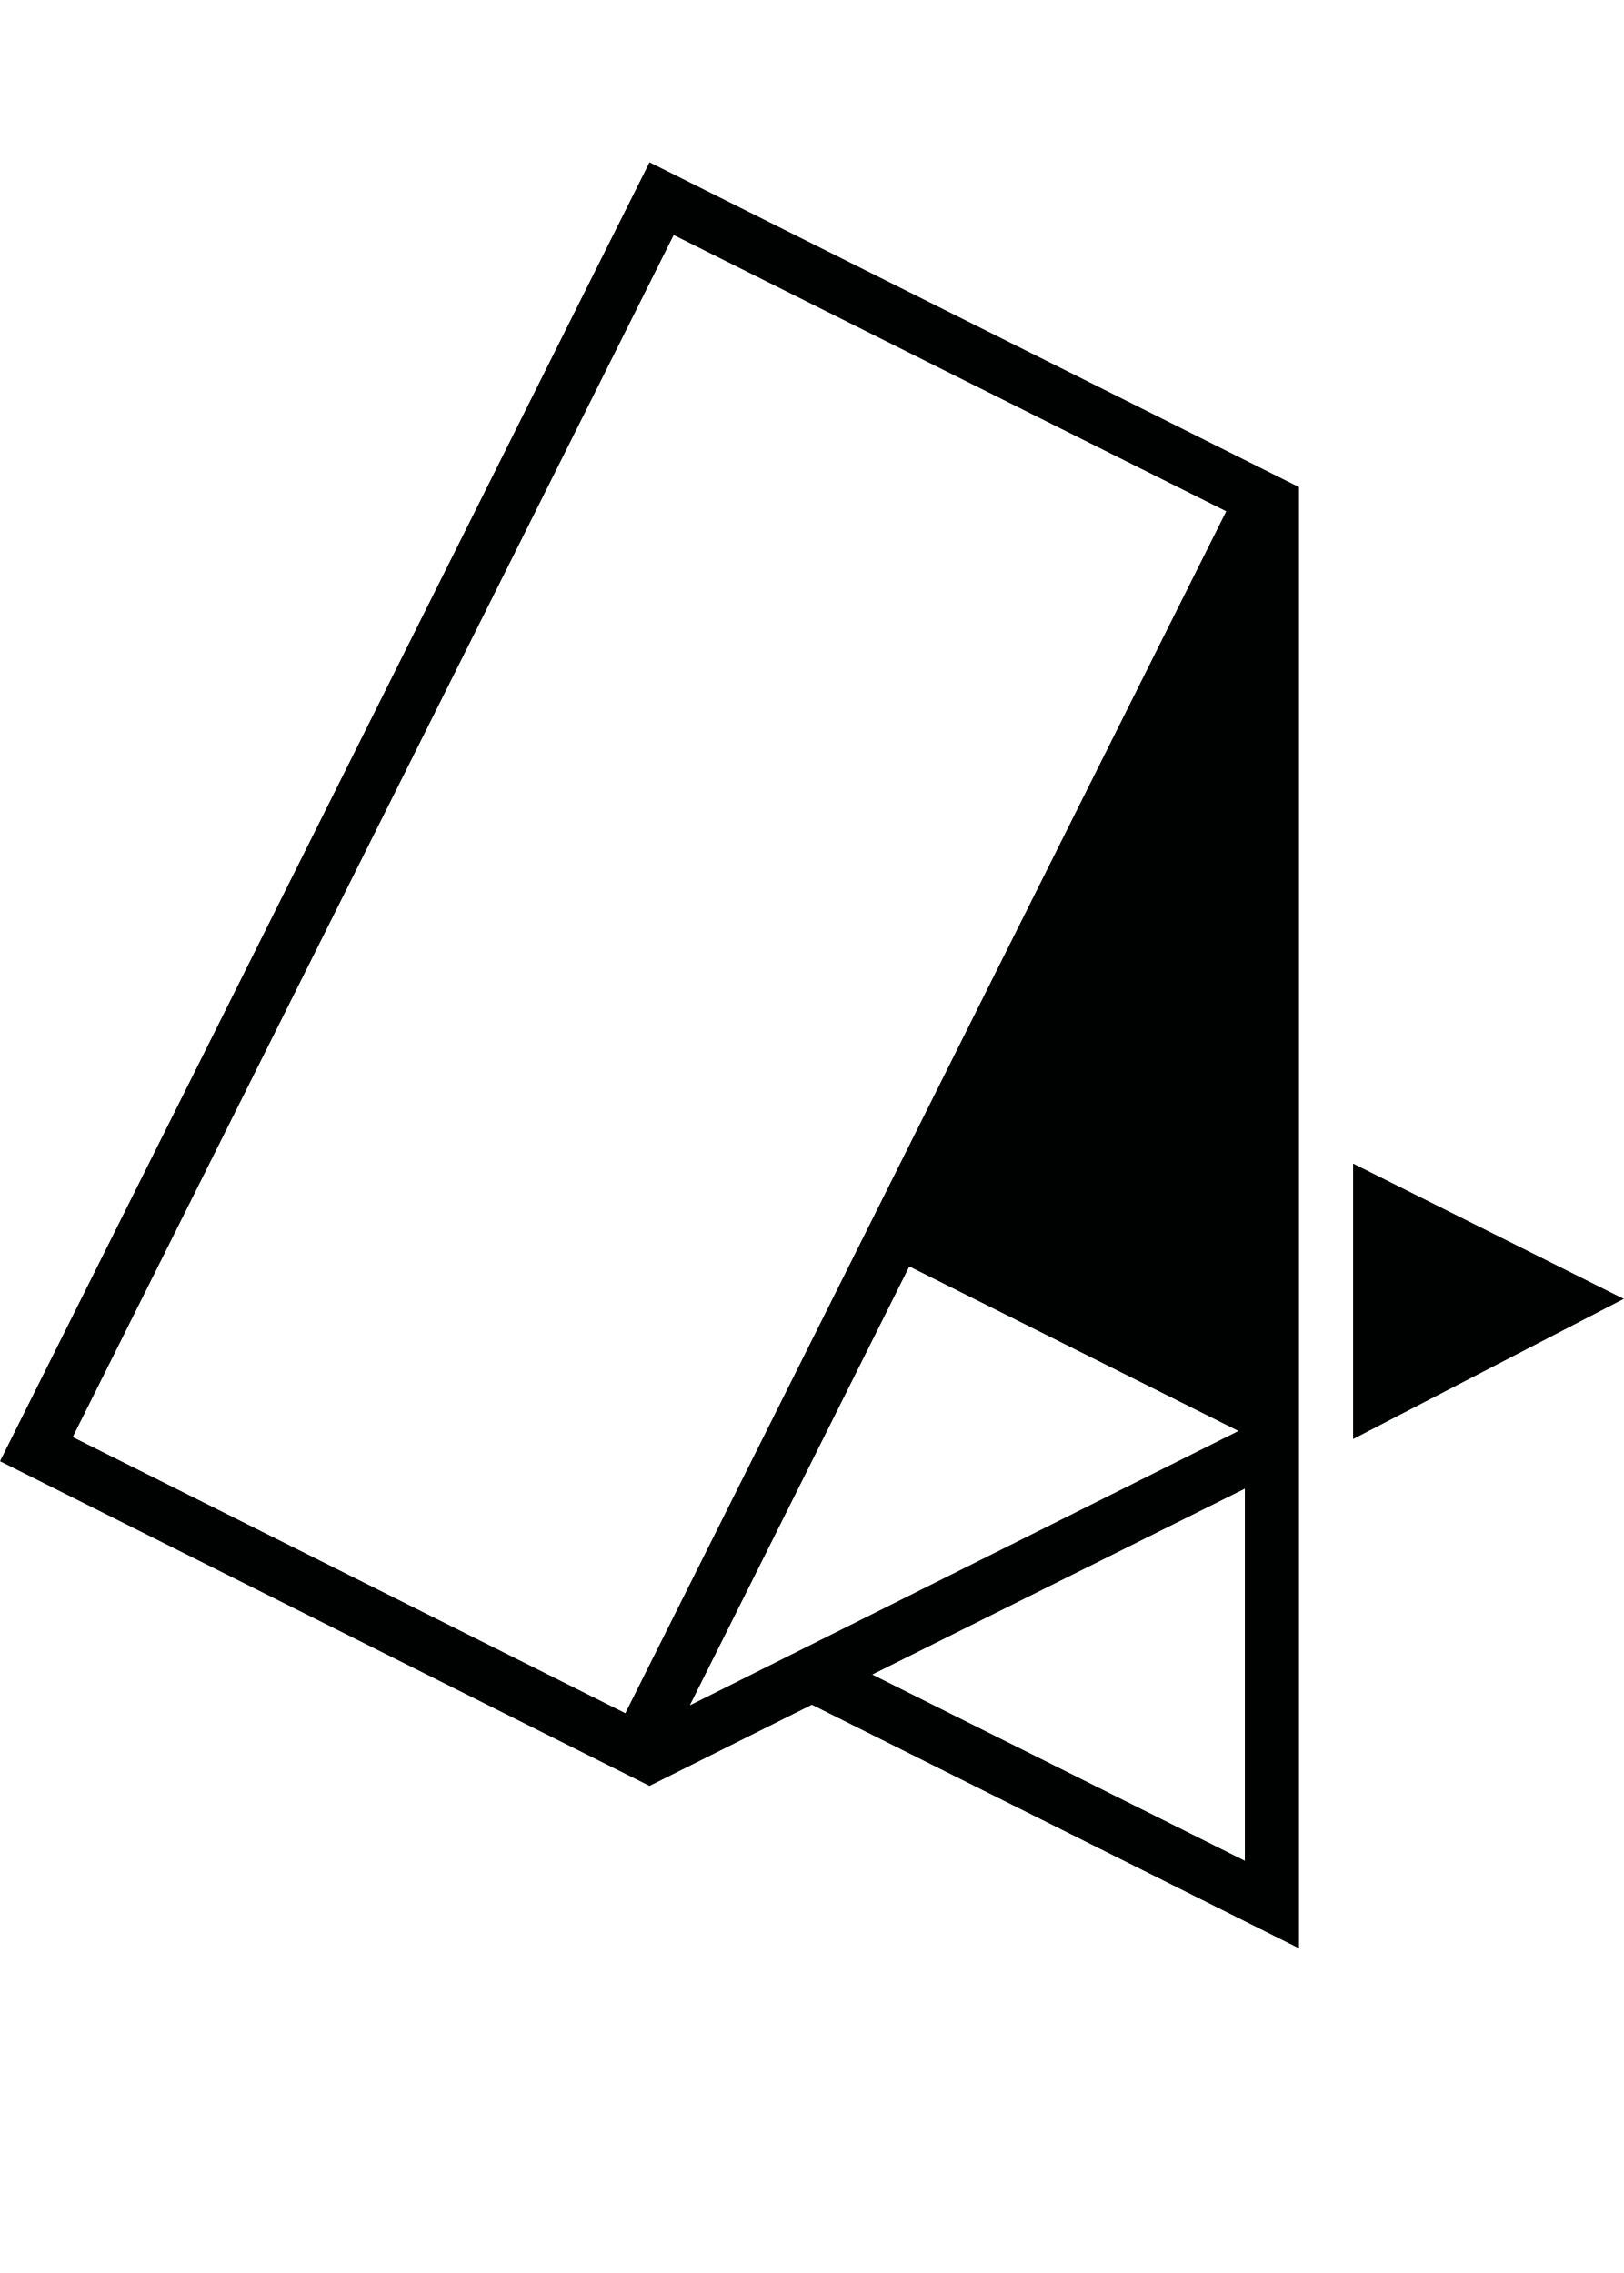
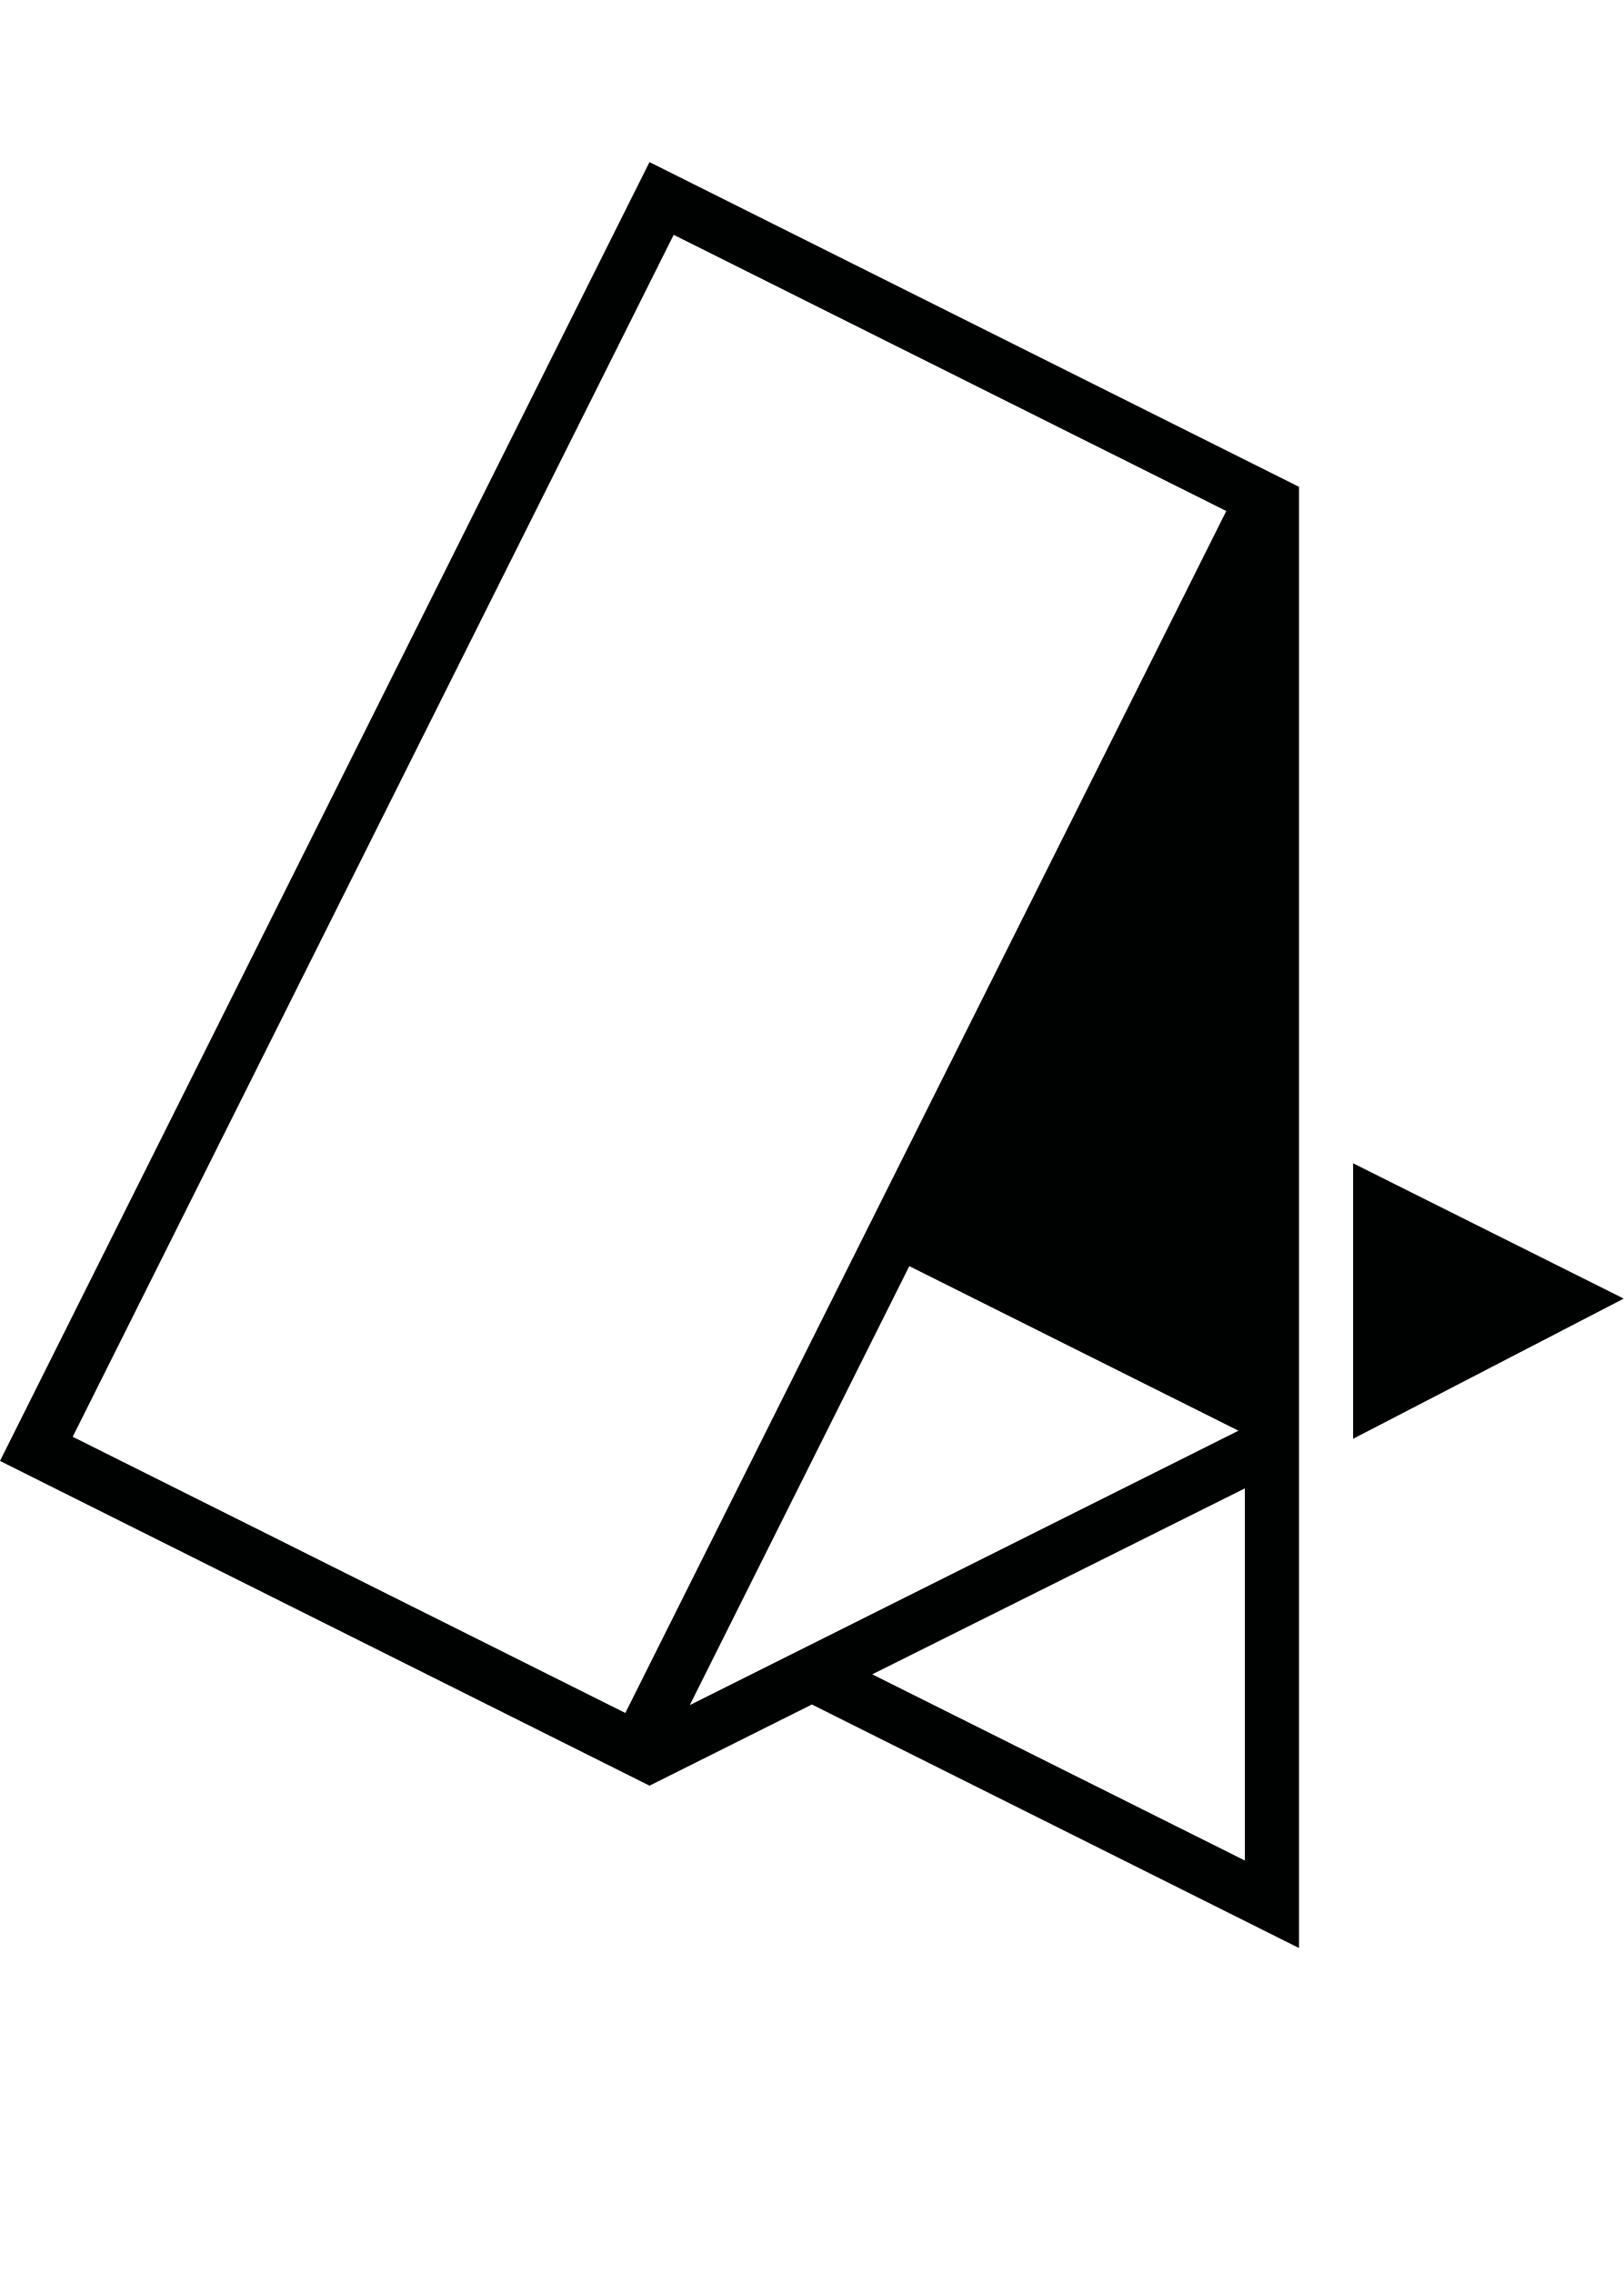
<svg xmlns="http://www.w3.org/2000/svg" version="1.1" x="0px" y="0px" width="90px" height="126px" viewBox="0 0 90 126" enable-background="new 0 0 90 126" xml:space="preserve">
  <g id="BG">
</g>
  <g id="Base">
</g>
  <g id="Icons_1_">
</g>
  <g id="Dark">
    <g>
-       <path fill="#000101" d="M72,27L36,9L0,81l36,18l9-4.5L72,108V27z M4.03,79.66l33.31-66.629l30.629,15.31L34.66,94.97L4.03,79.66z     M38.24,94.531l0.019-0.048L50.4,70.201l18.245,9.122L38.24,94.531z M69,103.15L48.35,92.83v-0.005L69,82.521V103.15z M90,72    l-15,7.77V64.5L90,72z" />
+       <path fill="#000101" d="M72,26.986l-36-18l-36,72l36,18l9-4.5l27,13.5V26.986z M4.03,79.646l33.31-66.629l30.629,15.31    L34.66,94.956L4.03,79.646z M38.24,94.517l0.019-0.048L50.4,70.187l18.245,9.122L38.24,94.517z M69,103.136l-20.65-10.32v-0.005    L69,82.506V103.136z M90,71.986l-15,7.77v-15.27L90,71.986z" />
    </g>
  </g>
  <g id="Bright">
</g>
  <g id="Plain_1_">
</g>
  <g id="Icons">
</g>
</svg>
